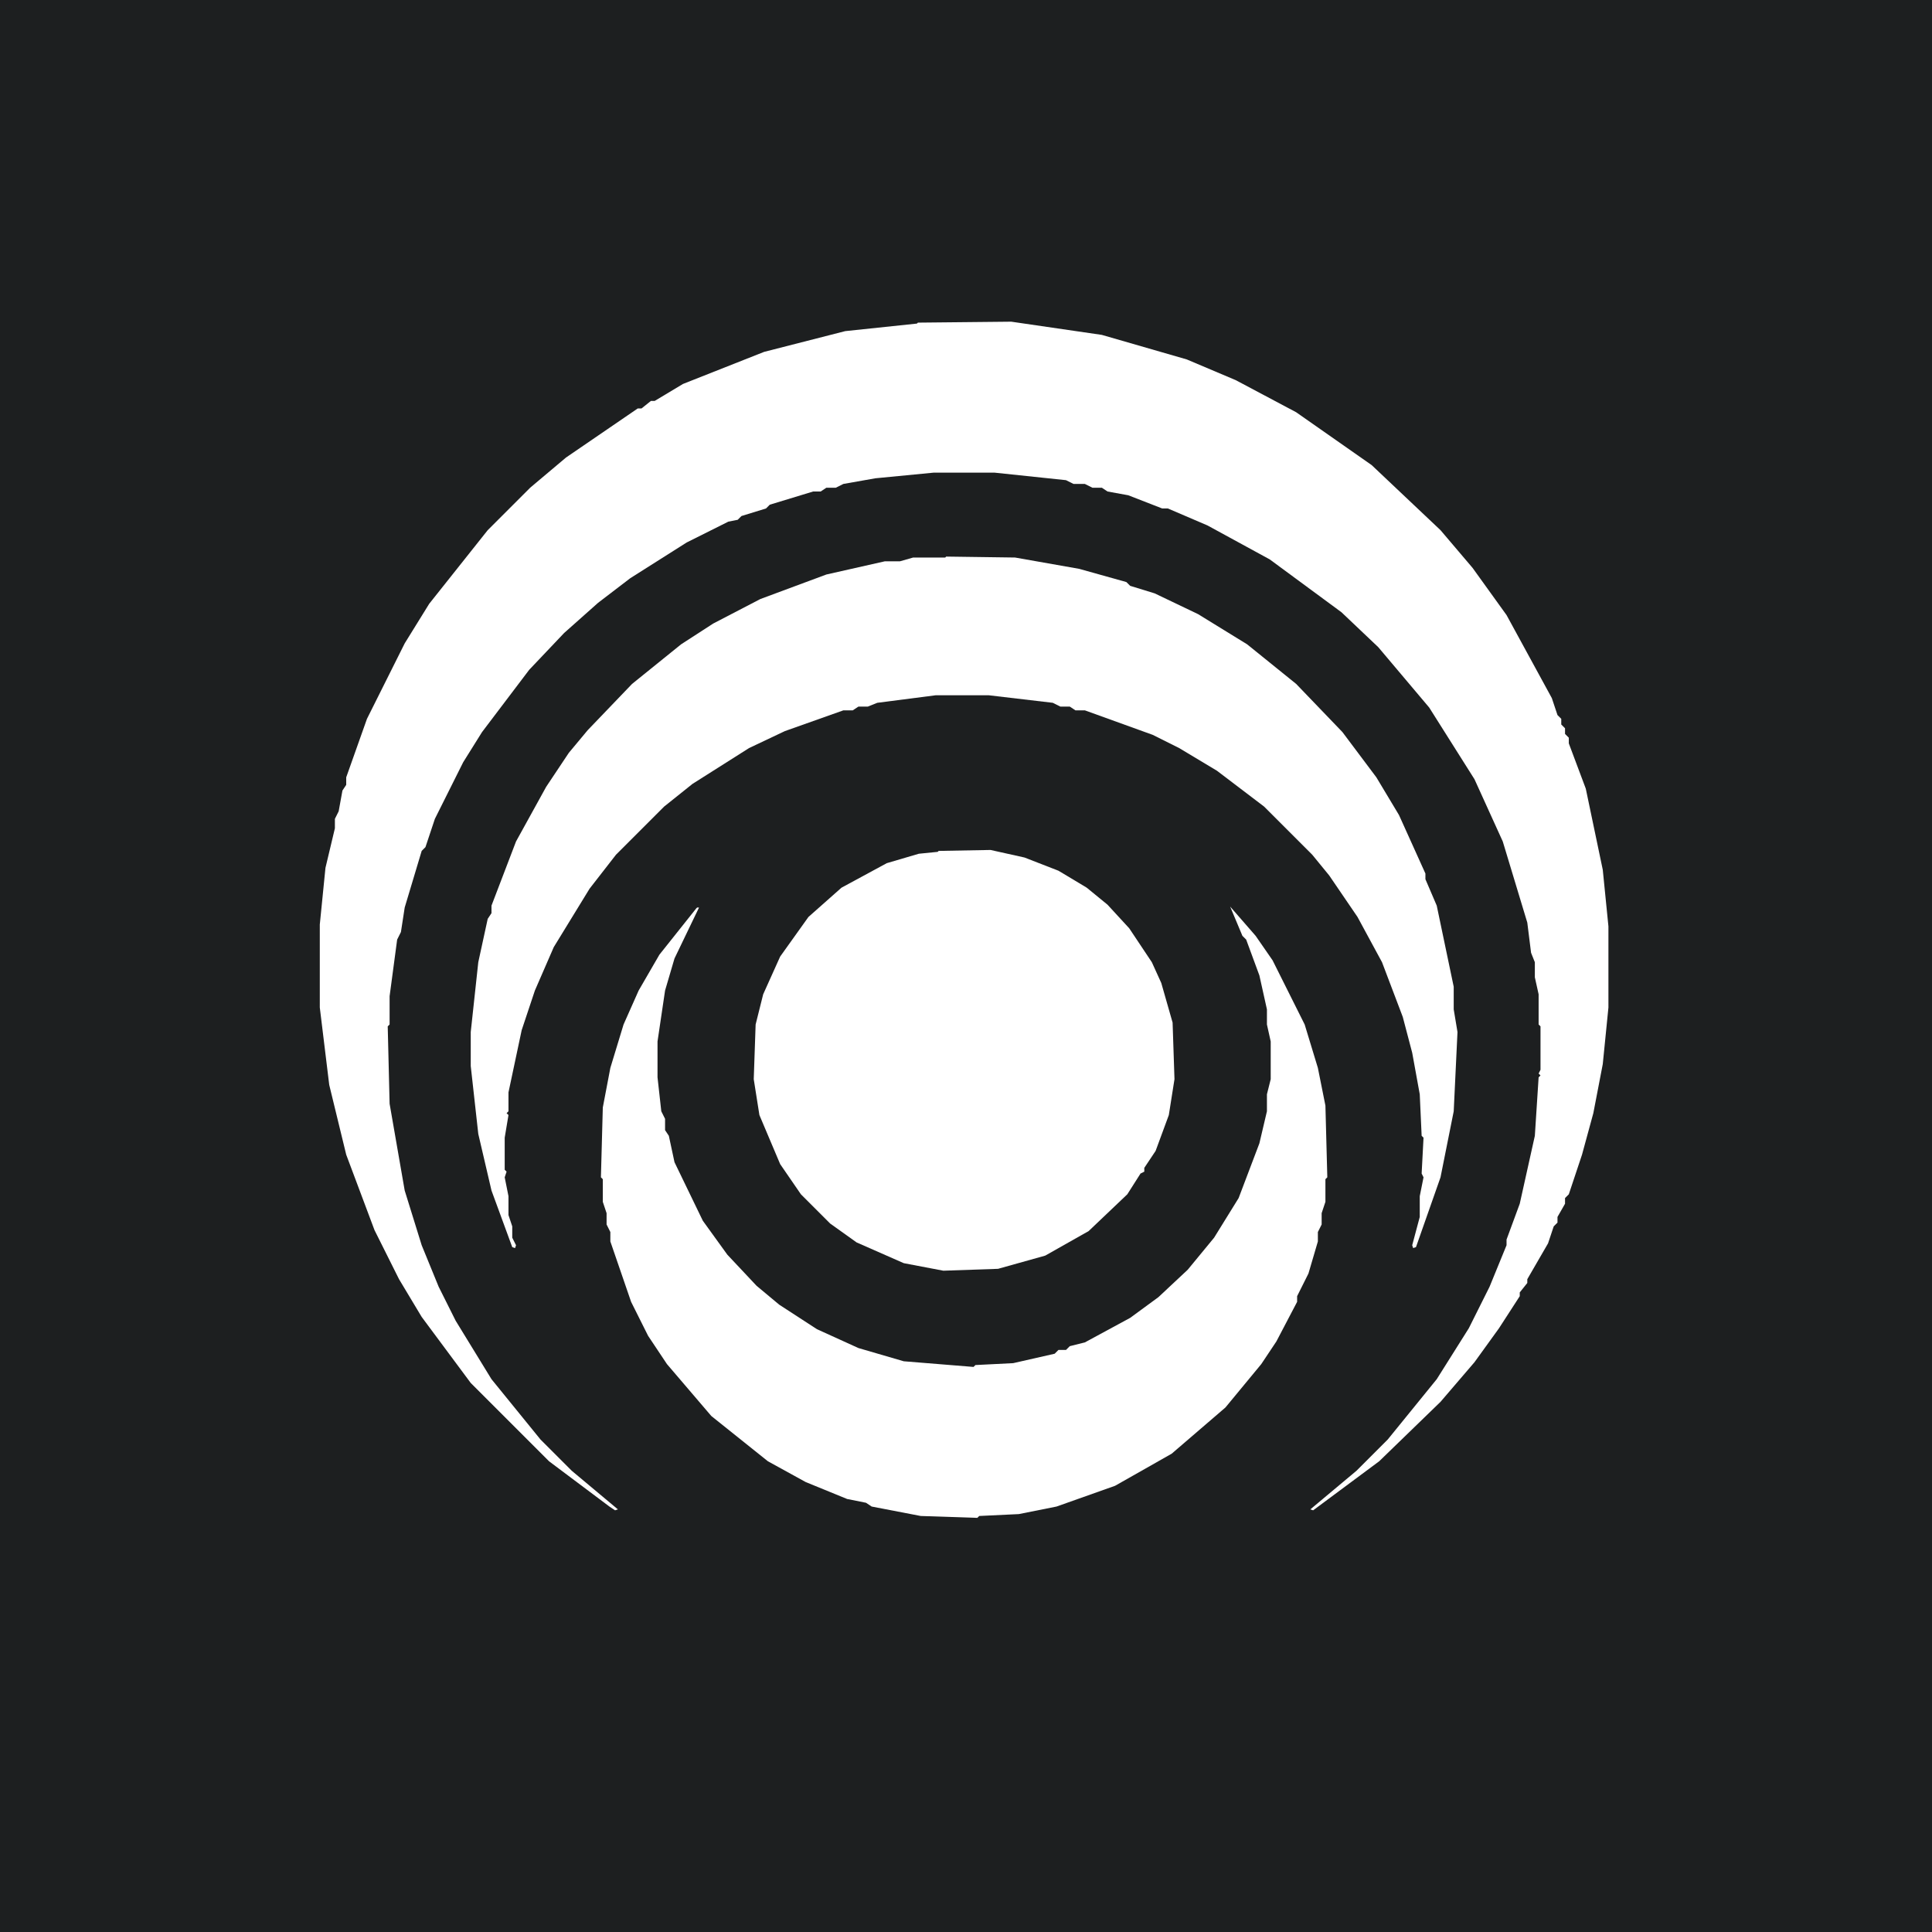
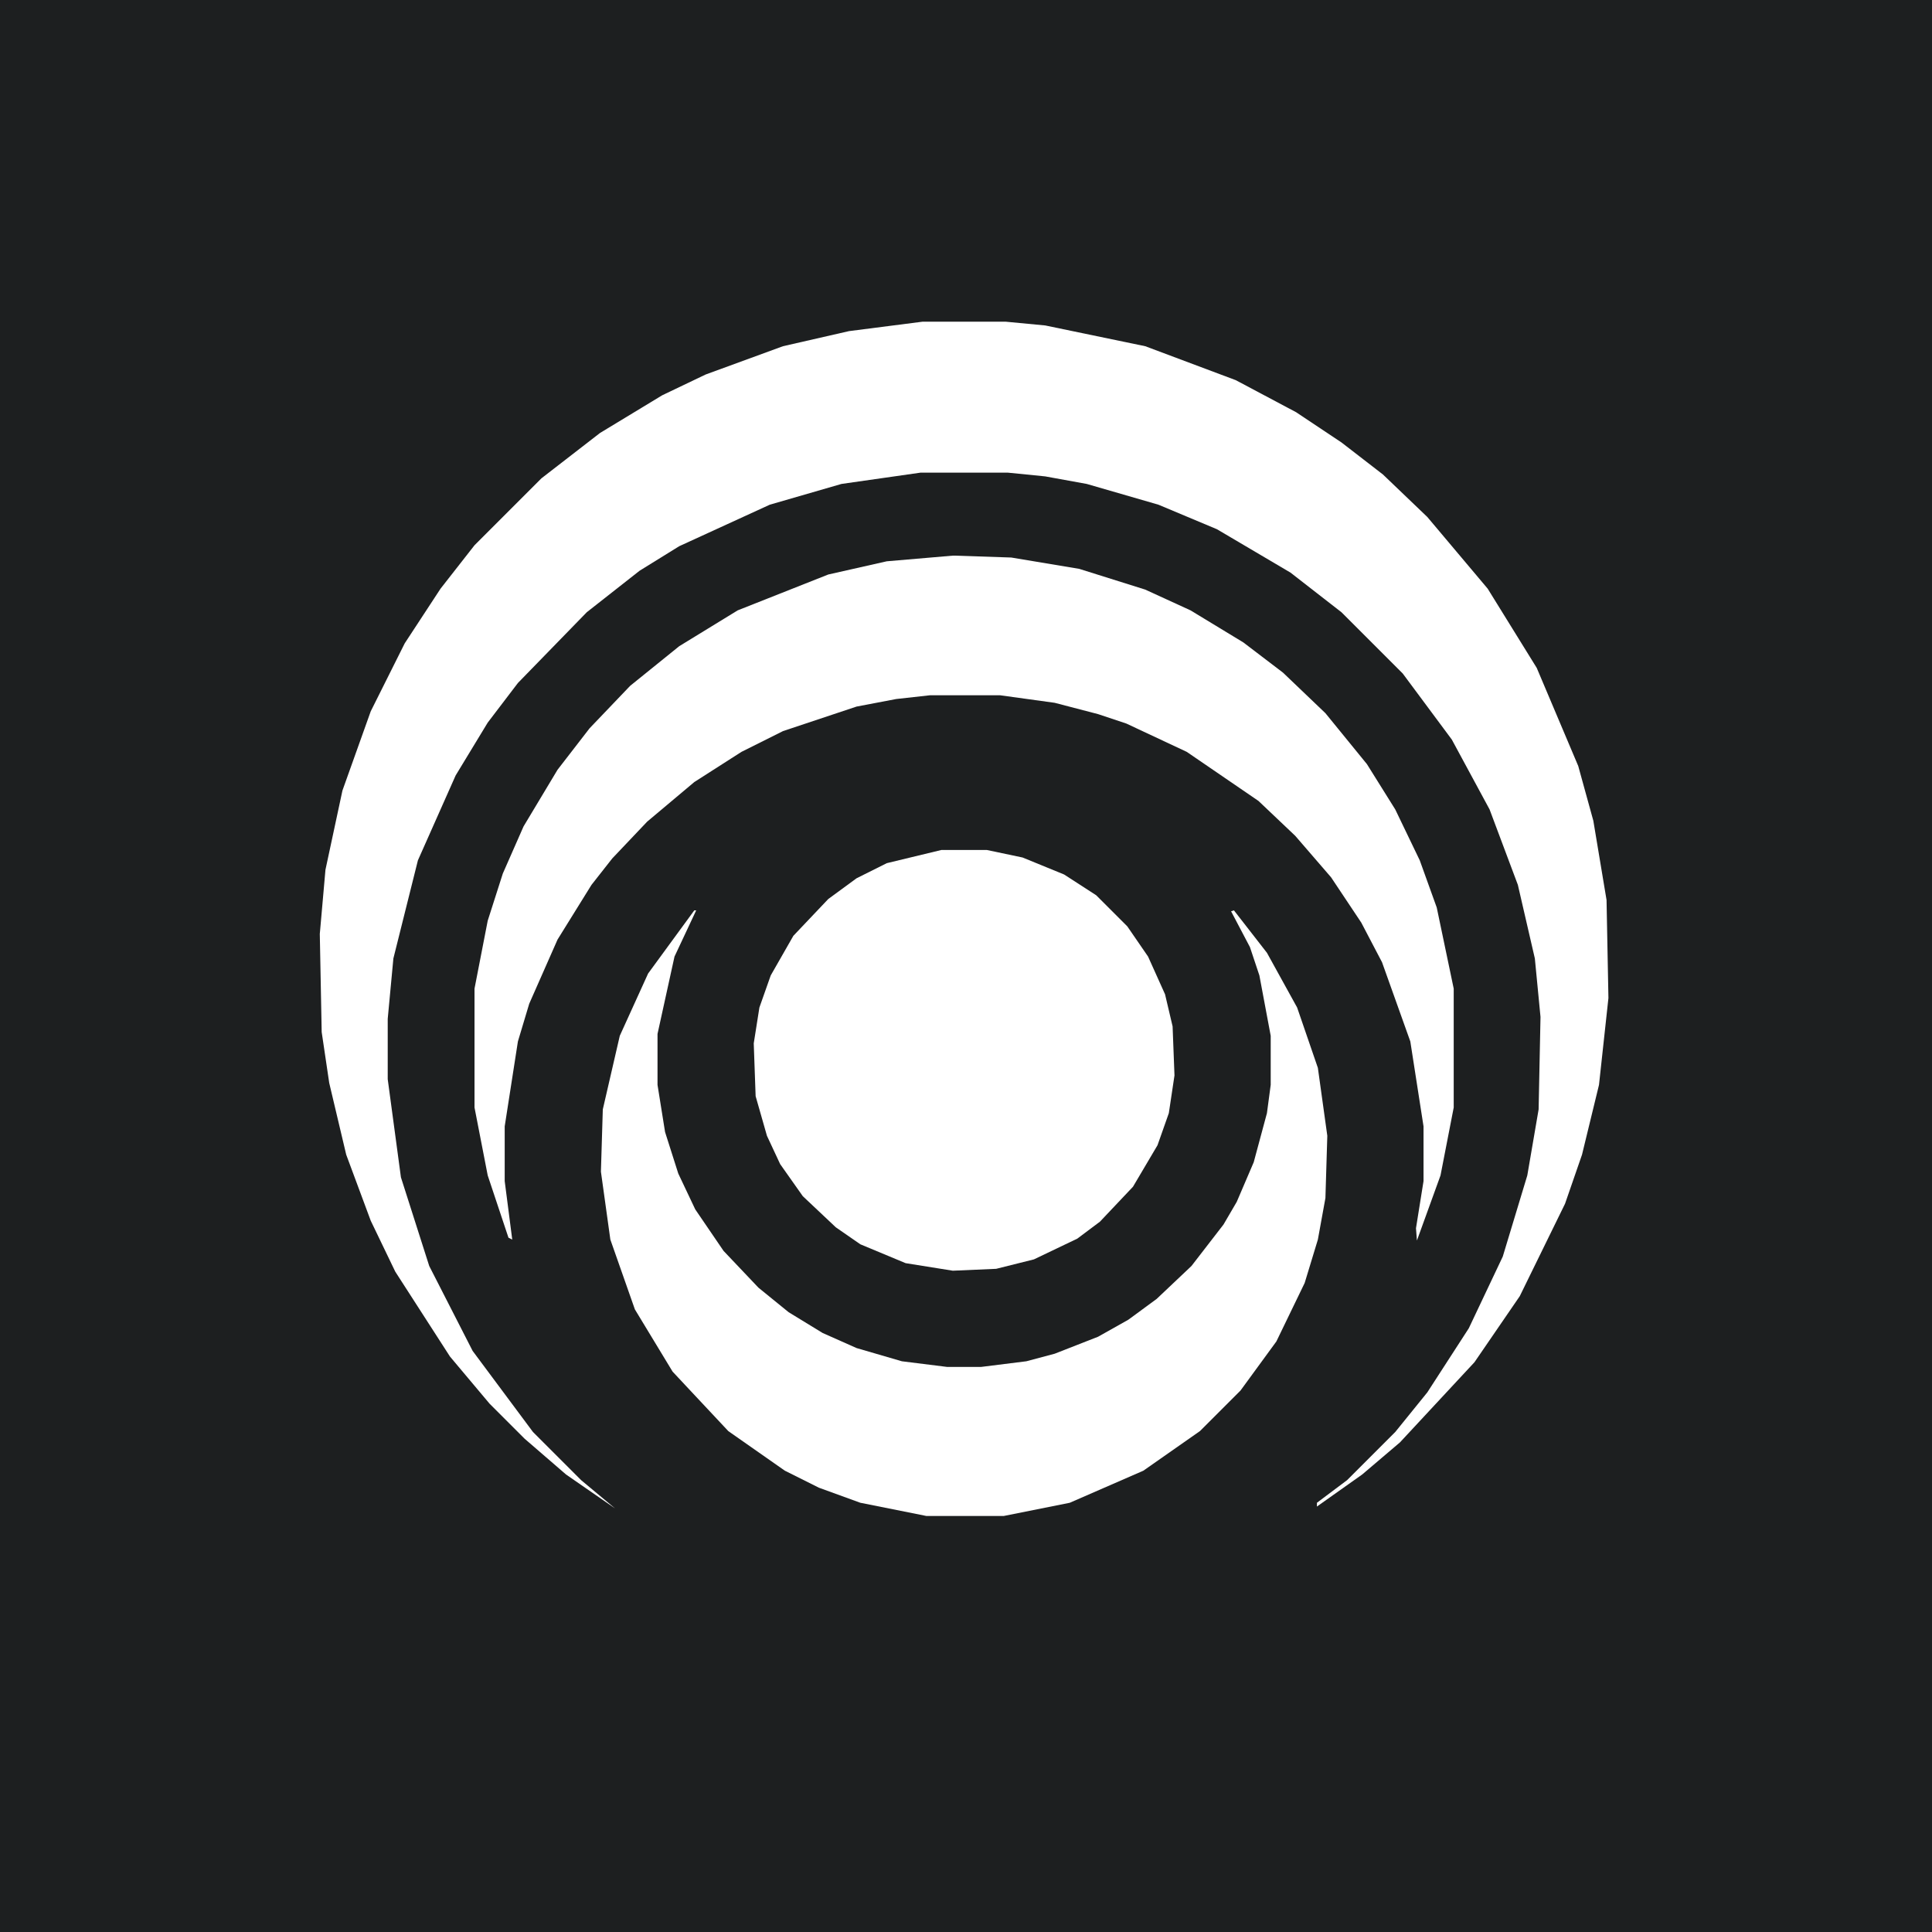
<svg xmlns="http://www.w3.org/2000/svg" width="1024" height="1024" viewBox="0 0 1024 1024">
  <rect width="1024" height="1024" fill="#1D1F20" />
-   <path fill="#FFFFFF" d="M 486.50 171.00 L 536.00 170.50 L 584.00 177.50 L 629.00 190.50 L 655.00 201.50 L 687.00 218.50 L 727.00 246.50 L 763.50 281.00 L 780.50 301.00 L 798.50 326.00 L 822.50 370.00 L 825.50 379.00 L 827.50 381.00 L 827.50 384.00 L 829.50 386.00 L 829.50 389.00 L 831.50 391.00 L 831.50 394.00 L 840.50 418.00 L 849.50 461.00 L 852.50 491.00 L 852.50 534.00 L 849.50 564.00 L 844.50 590.00 L 838.50 612.00 L 831.50 633.00 L 829.50 635.00 L 829.50 638.00 L 825.50 645.00 L 825.50 648.00 L 823.50 650.00 L 820.50 659.00 L 809.50 678.00 L 809.50 680.00 L 805.50 685.00 L 805.50 687.00 L 794.50 704.00 L 781.50 722.00 L 763.50 743.00 L 731.00 774.50 L 696.00 800.50 L 694.50 800.00 L 719.00 779.50 L 735.50 763.00 L 761.50 731.00 L 778.50 704.00 L 789.50 682.00 L 798.50 660.00 L 798.50 657.00 L 805.50 638.00 L 813.50 602.00 L 815.50 571.00 L 816.50 570.00 L 815.50 569.00 L 816.50 567.00 L 816.50 544.00 L 815.50 543.00 L 815.50 527.00 L 813.50 518.00 L 813.50 510.00 L 811.50 505.00 L 809.50 489.00 L 796.50 446.00 L 781.50 413.00 L 757.50 375.00 L 730.50 343.00 L 711.00 324.50 L 673.00 296.50 L 640.00 278.50 L 619.00 269.50 L 616.00 269.50 L 598.00 262.50 L 587.00 260.50 L 584.00 258.50 L 579.00 258.50 L 575.00 256.50 L 569.00 256.50 L 565.00 254.50 L 527.00 250.50 L 495.00 250.50 L 464.00 253.50 L 447.00 256.50 L 443.00 258.50 L 438.00 258.50 L 435.00 260.50 L 431.00 260.50 L 408.00 267.50 L 406.00 269.50 L 393.00 273.50 L 391.00 275.50 L 386.00 276.50 L 364.00 287.50 L 334.00 306.50 L 317.00 319.50 L 299.00 335.50 L 280.50 355.00 L 255.50 388.00 L 245.50 404.00 L 230.50 434.00 L 225.50 449.00 L 223.50 451.00 L 214.50 481.00 L 212.50 494.00 L 210.50 498.00 L 206.50 528.00 L 206.50 543.00 L 205.50 544.00 L 206.50 585.00 L 214.50 631.00 L 223.50 660.00 L 232.50 682.00 L 241.50 700.00 L 260.50 731.00 L 286.50 763.00 L 303.00 779.50 L 327.50 800.00 L 326.00 800.50 L 323.00 798.50 L 291.00 774.50 L 249.50 733.00 L 223.50 698.00 L 211.50 678.00 L 198.50 652.00 L 183.50 612.00 L 174.50 575.00 L 169.50 534.00 L 169.50 490.00 L 172.50 460.00 L 177.50 439.00 L 177.50 434.00 L 179.50 430.00 L 181.50 419.00 L 183.50 416.00 L 183.50 412.00 L 194.50 381.00 L 214.50 341.00 L 227.50 320.00 L 258.50 281.00 L 281.00 258.50 L 300.00 242.50 L 338.00 216.50 L 340.00 216.50 L 345.00 212.50 L 347.00 212.50 L 362.00 203.50 L 405.00 186.50 L 448.00 175.50 L 486.00 171.50 L 486.50 171.00 Z" />
-   <path fill="#FFFFFF" d="M 501.50 295.00 L 538.00 295.50 L 572.00 301.50 L 597.00 308.50 L 599.00 310.50 L 612.00 314.50 L 635.00 325.50 L 661.00 341.50 L 687.00 362.50 L 711.50 388.00 L 729.50 412.00 L 741.50 432.00 L 755.50 463.00 L 755.50 466.00 L 761.50 480.00 L 770.50 523.00 L 770.50 535.00 L 772.50 547.00 L 770.50 589.00 L 763.50 624.00 L 750.50 661.00 L 749.00 661.50 L 748.50 660.00 L 752.50 645.00 L 752.50 634.00 L 754.50 624.00 L 753.50 622.00 L 754.50 603.00 L 753.50 602.00 L 752.50 580.00 L 748.50 558.00 L 743.50 539.00 L 732.50 510.00 L 719.50 486.00 L 704.50 464.00 L 695.50 453.00 L 670.00 427.50 L 645.00 408.50 L 625.00 396.50 L 611.00 389.50 L 575.00 376.50 L 570.00 376.50 L 567.00 374.50 L 562.00 374.50 L 558.00 372.50 L 524.00 368.50 L 496.00 368.50 L 465.00 372.50 L 460.00 374.50 L 455.00 374.50 L 452.00 376.50 L 447.00 376.50 L 416.00 387.50 L 397.00 396.50 L 367.00 415.50 L 352.00 427.50 L 326.50 453.00 L 312.50 471.00 L 293.50 502.00 L 283.50 525.00 L 276.50 546.00 L 269.50 579.00 L 269.50 589.00 L 268.50 590.00 L 269.50 591.00 L 267.50 603.00 L 267.50 620.00 L 268.50 621.00 L 267.50 624.00 L 269.50 634.00 L 269.50 644.00 L 271.50 650.00 L 271.50 656.00 L 273.50 660.00 L 273.00 661.50 L 271.50 661.00 L 260.50 631.00 L 253.50 601.00 L 249.50 565.00 L 249.50 547.00 L 253.50 510.00 L 258.50 487.00 L 260.50 484.00 L 260.50 480.00 L 273.50 446.00 L 289.50 417.00 L 301.50 399.00 L 311.50 387.00 L 335.00 362.50 L 361.00 341.50 L 378.00 330.50 L 403.00 317.50 L 438.00 304.50 L 469.00 297.50 L 477.00 297.50 L 484.00 295.50 L 501.00 295.50 L 501.50 295.00 Z" />
-   <path fill="#FFFFFF" d="M 369.50 481.00 L 370.50 481.00 L 357.50 508.00 L 352.50 525.00 L 348.50 552.00 L 348.50 571.00 L 350.50 589.00 L 352.50 593.00 L 352.50 599.00 L 354.50 602.00 L 357.50 616.00 L 372.50 647.00 L 385.50 665.00 L 401.00 681.50 L 413.00 691.50 L 433.00 704.50 L 455.00 714.50 L 479.00 721.50 L 516.00 724.50 L 517.00 723.50 L 537.00 722.50 L 559.00 717.50 L 561.00 715.50 L 565.00 715.50 L 567.00 713.50 L 575.00 711.50 L 599.00 698.50 L 614.00 687.50 L 629.50 673.00 L 643.50 656.00 L 656.50 635.00 L 667.50 606.00 L 671.50 589.00 L 671.50 580.00 L 673.50 572.00 L 673.50 552.00 L 671.50 543.00 L 671.50 535.00 L 667.50 517.00 L 660.50 498.00 L 658.50 496.00 L 652.00 480.50 L 665.50 496.00 L 674.50 509.00 L 691.50 543.00 L 698.50 566.00 L 702.50 586.00 L 703.50 624.00 L 702.50 625.00 L 702.50 637.00 L 700.50 643.00 L 700.50 649.00 L 698.50 653.00 L 698.50 658.00 L 693.50 675.00 L 687.50 687.00 L 687.50 690.00 L 676.50 711.00 L 668.50 723.00 L 649.50 746.00 L 621.00 770.50 L 591.00 787.50 L 560.00 798.50 L 540.00 802.50 L 519.00 803.50 L 518.00 804.50 L 488.00 803.50 L 462.00 798.50 L 459.00 796.50 L 449.00 794.50 L 427.00 785.50 L 407.00 774.50 L 377.00 750.50 L 353.50 723.00 L 343.50 708.00 L 334.50 690.00 L 323.50 658.00 L 323.50 653.00 L 321.50 649.00 L 321.50 643.00 L 319.50 637.00 L 319.50 625.00 L 318.50 624.00 L 319.50 587.00 L 323.50 566.00 L 330.50 543.00 L 338.50 525.00 L 349.50 506.00 L 369.00 481.50 L 369.50 481.00 Z" />
-   <path fill="#FFFFFF" d="M 497.50 451.00 L 525.00 450.50 L 543.00 454.50 L 561.00 461.50 L 576.00 470.50 L 587.00 479.50 L 598.50 492.00 L 610.50 510.00 L 615.50 521.00 L 621.50 542.00 L 622.50 572.00 L 619.50 591.00 L 612.50 610.00 L 606.50 619.00 L 606.50 621.00 L 604.50 622.00 L 597.50 633.00 L 577.00 652.50 L 554.00 665.50 L 529.00 672.50 L 500.00 673.50 L 479.00 669.50 L 454.00 658.50 L 440.00 648.50 L 424.50 633.00 L 413.50 617.00 L 402.50 591.00 L 399.50 572.00 L 400.50 543.00 L 404.50 527.00 L 413.50 507.00 L 428.50 486.00 L 446.00 470.50 L 470.00 457.50 L 487.00 452.50 L 497.00 451.50 L 497.50 451.00 Z" />
+   <path fill="#FFFFFF" d="M 489.00 170.50 L 450.00 175.50 L 415.00 183.50 L 374.00 198.50 L 351.00 209.50 L 318.00 229.50 L 287.00 253.50 L 251.50 289.00 L 233.50 312.00 L 214.50 341.00 L 196.50 377.00 L 181.50 419.00 L 172.50 461.00 L 169.50 495.00 L 170.50 547.00 L 174.50 574.00 L 183.50 612.00 L 196.50 647.00 L 209.50 674.00 L 238.50 719.00 L 259.50 744.00 L 278.00 762.50 L 300.00 781.50 L 326.00 799.50 L 308.00 784.50 L 282.50 759.00 L 250.50 716.00 L 227.50 671.00 L 212.50 624.00 L 205.50 572.00 L 205.50 540.00 L 208.50 508.00 L 221.50 456.00 L 241.50 411.00 L 258.50 383.00 L 274.50 362.00 L 311.00 324.50 L 339.00 302.50 L 360.00 289.50 L 408.00 267.50 L 446.00 256.50 L 488.00 250.50 L 534.00 250.50 L 554.00 252.50 L 576.00 256.50 L 614.00 267.50 L 645.00 280.50 L 684.00 303.50 L 711.00 324.50 L 743.50 357.00 L 769.50 392.00 L 789.50 429.00 L 804.50 469.00 L 813.50 508.00 L 816.50 539.00 L 815.50 588.00 L 809.50 623.00 L 796.50 666.00 L 778.50 704.00 L 756.50 738.00 L 739.50 759.00 L 714.00 784.50 L 698.00 796.50 L 698.00 798.50 L 722.00 781.50 L 742.00 764.50 L 781.50 722.00 L 805.50 687.00 L 829.50 638.00 L 838.50 612.00 L 847.50 575.00 L 852.50 529.00 L 851.50 477.00 L 844.50 435.00 L 836.50 406.00 L 814.50 354.00 L 788.50 312.00 L 756.50 274.00 L 733.00 251.50 L 711.00 234.50 L 687.00 218.50 L 655.00 201.50 L 607.00 183.50 L 554.00 172.50 L 533.00 170.50 L 490.00 170.50 L 489.00 170.50 Z" />
+   <path fill="#FFFFFF" d="M 505.00 294.50 L 470.00 297.50 L 439.00 304.50 L 391.00 323.50 L 360.00 342.50 L 334.00 363.50 L 312.50 386.00 L 295.50 408.00 L 277.50 438.00 L 266.50 463.00 L 258.50 488.00 L 251.50 524.00 L 251.50 587.00 L 258.50 623.00 L 269.50 656.00 L 271.50 657.00 L 267.50 626.00 L 267.50 597.00 L 274.50 552.00 L 280.50 532.00 L 295.50 498.00 L 313.50 469.00 L 324.50 455.00 L 343.00 435.50 L 368.00 414.50 L 393.00 398.50 L 415.00 387.50 L 454.00 374.50 L 475.00 370.50 L 493.00 368.50 L 530.00 368.50 L 559.00 372.50 L 582.00 378.50 L 597.00 383.50 L 629.00 398.50 L 667.00 424.50 L 686.50 443.00 L 705.50 465.00 L 721.50 489.00 L 732.50 510.00 L 747.50 552.00 L 754.50 597.00 L 754.50 626.00 L 750.50 651.00 L 751.00 657.50 L 763.50 623.00 L 770.50 587.00 L 770.50 524.00 L 761.50 481.00 L 752.50 456.00 L 739.50 429.00 L 724.50 405.00 L 702.50 378.00 L 680.00 356.50 L 659.00 340.50 L 631.00 323.50 L 607.00 312.50 L 572.00 301.50 L 536.00 295.50 L 506.00 294.50 L 505.00 294.50 Z" />
+   <path fill="#FFFFFF" d="M 499.00 450.50 L 470.00 457.50 L 454.00 465.50 L 439.00 476.50 L 420.50 496.00 L 408.50 517.00 L 402.50 534.00 L 399.50 553.00 L 400.50 581.00 L 406.50 602.00 L 413.50 617.00 L 425.50 634.00 L 443.00 650.50 L 456.00 659.50 L 480.00 669.50 L 505.00 673.50 L 528.00 672.50 L 548.00 667.50 L 571.00 656.50 L 583.00 647.50 L 600.50 629.00 L 613.50 607.00 L 619.50 590.00 L 622.50 570.00 L 621.50 544.00 L 617.50 527.00 L 608.50 507.00 L 597.50 491.00 L 581.00 474.50 L 564.00 463.50 L 542.00 454.50 L 523.00 450.50 L 500.00 450.50 L 499.00 450.50 Z" />
+   <path fill="#FFFFFF" d="M 368.00 482.50 L 343.50 516.00 L 328.50 549.00 L 319.50 588.00 L 318.50 621.00 L 323.50 657.00 L 336.50 694.00 L 356.50 727.00 L 386.00 758.50 L 416.00 779.50 L 434.00 788.50 L 456.00 796.50 L 491.00 803.50 L 532.00 803.50 L 567.00 796.50 L 606.00 779.50 L 636.00 758.50 L 657.50 737.00 L 676.50 711.00 L 691.50 680.00 L 698.50 657.00 L 702.50 635.00 L 703.50 602.00 L 698.50 566.00 L 687.50 534.00 L 671.50 505.00 L 654.00 482.50 L 652.50 483.00 L 662.50 502.00 L 667.50 517.00 L 673.50 549.00 L 673.50 575.00 L 671.50 590.00 L 664.50 616.00 L 655.50 637.00 L 648.50 649.00 L 631.50 671.00 L 613.00 688.50 L 598.00 699.50 L 582.00 708.50 L 559.00 717.50 L 544.00 721.50 L 520.00 724.50 L 502.00 724.50 L 478.00 721.50 L 454.00 714.50 L 436.00 706.50 L 418.00 695.50 L 402.00 682.50 L 383.50 663.00 L 368.50 641.00 L 359.50 622.00 L 352.50 600.00 L 348.50 575.00 L 348.50 548.00 L 357.50 507.00 L 369.00 482.50 L 368.00 482.50 Z" />
</svg>
